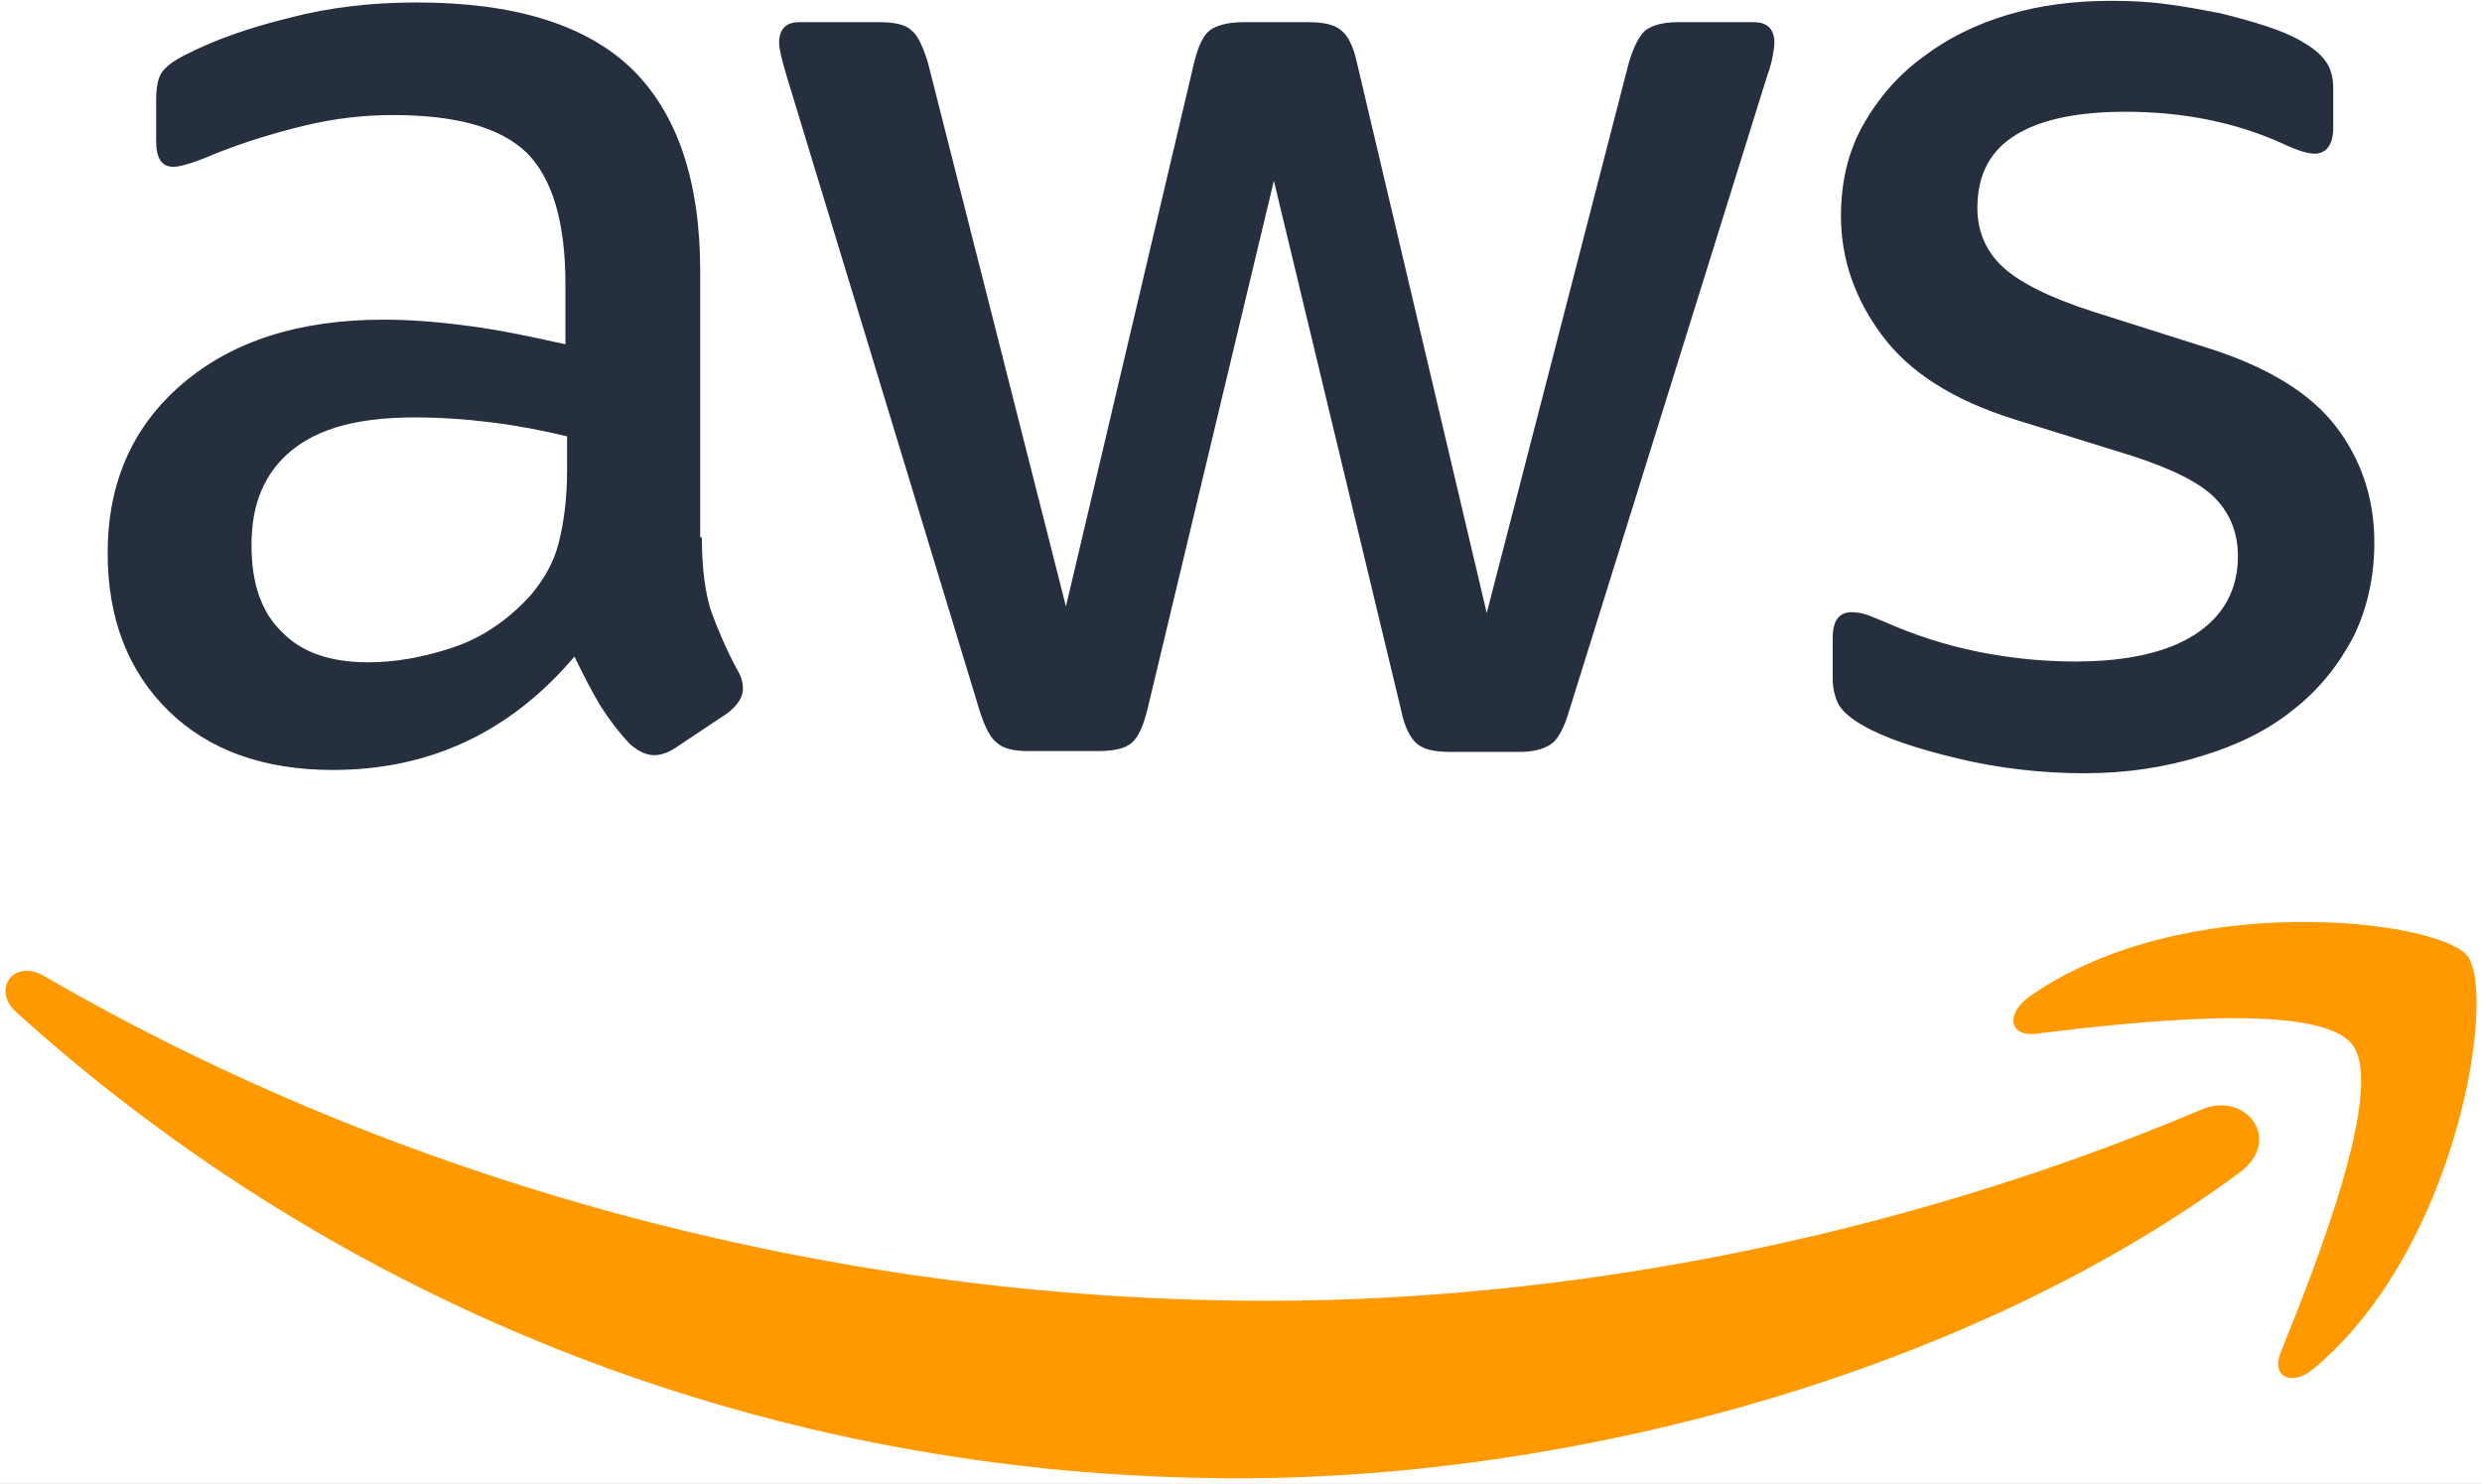
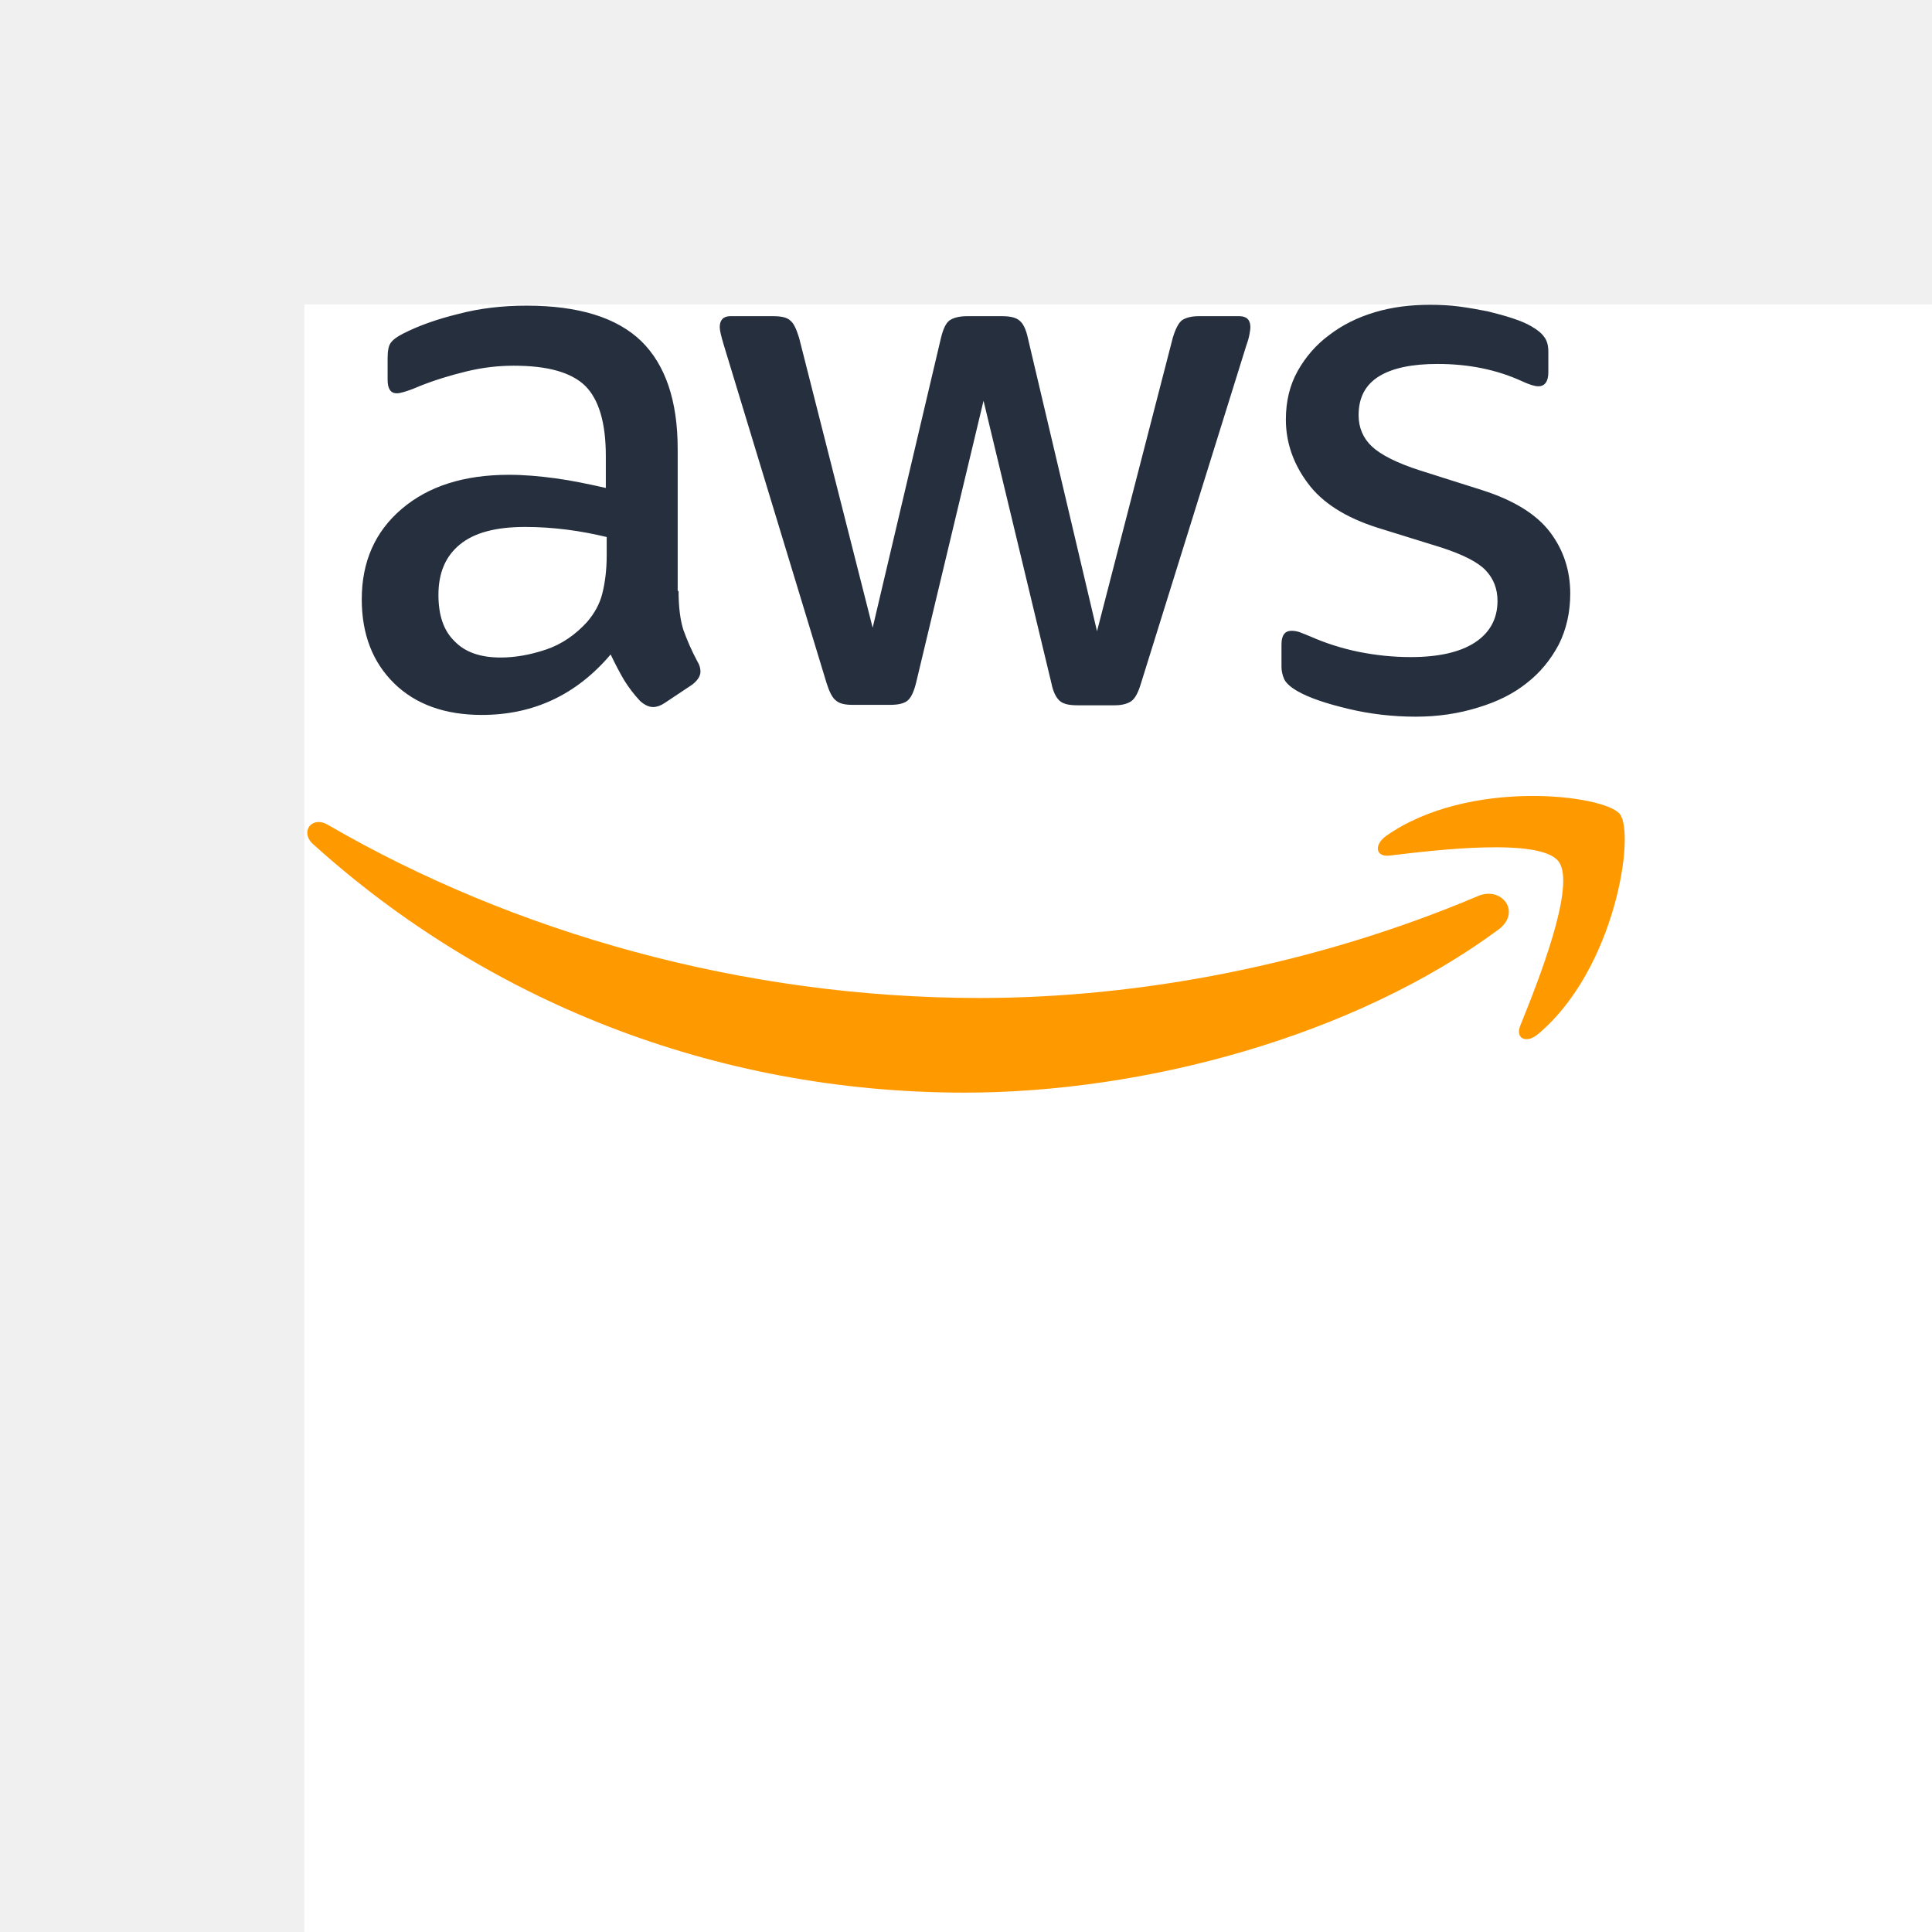
- <svg xmlns="http://www.w3.org/2000/svg" width="256" height="153" viewBox="0 0 256 153" fill="none">
+ <svg xmlns="http://www.w3.org/2000/svg" width="256px" height="256px" viewBox="-58.88 -58.88 373.76 373.76" version="1.1" preserveAspectRatio="xMidYMid" fill="#000000" stroke="#000000" stroke-width="0.003">
  <rect width="100%" height="100%" fill="#ffffff" />
-   <path d="M72.392 55.439C72.392 58.575 72.731 61.118 73.324 62.983C74.002 64.848 74.85 66.882 76.037 69.086C76.461 69.764 76.63 70.443 76.63 71.036C76.63 71.884 76.122 72.731 75.02 73.579L69.679 77.139C68.916 77.648 68.153 77.902 67.475 77.902C66.628 77.902 65.78 77.478 64.932 76.715C63.745 75.444 62.728 74.088 61.881 72.731C61.033 71.29 60.185 69.68 59.253 67.73C52.641 75.529 44.334 79.428 34.331 79.428C27.21 79.428 21.531 77.394 17.377 73.325C13.224 69.256 11.104 63.831 11.104 57.049C11.104 49.844 13.648 43.995 18.818 39.587C23.989 35.179 30.855 32.975 39.587 32.975C42.469 32.975 45.436 33.229 48.572 33.653C51.709 34.077 54.93 34.755 58.32 35.518V29.33C58.32 22.888 56.964 18.395 54.336 15.767C51.624 13.139 47.046 11.868 40.519 11.868C37.552 11.868 34.501 12.207 31.364 12.97C28.228 13.733 25.176 14.665 22.209 15.852C20.853 16.445 19.836 16.784 19.242 16.954C18.649 17.123 18.225 17.208 17.886 17.208C16.699 17.208 16.106 16.36 16.106 14.58V10.427C16.106 9.07 16.275 8.053 16.699 7.46C17.123 6.866 17.886 6.273 19.073 5.68C22.04 4.154 25.6 2.882 29.753 1.865C33.907 0.763 38.315 0.254 42.977 0.254C53.065 0.254 60.44 2.543 65.187 7.121C69.849 11.698 72.222 18.649 72.222 27.974V55.439H72.392ZM37.976 68.323C40.773 68.323 43.656 67.815 46.707 66.797C49.759 65.78 52.471 63.915 54.76 61.372C56.116 59.762 57.134 57.982 57.642 55.947C58.151 53.913 58.49 51.455 58.49 48.572V45.012C56.032 44.419 53.404 43.91 50.691 43.571C47.979 43.232 45.351 43.062 42.723 43.062C37.044 43.062 32.89 44.164 30.093 46.453C27.295 48.742 25.939 51.963 25.939 56.202C25.939 60.186 26.956 63.153 29.075 65.187C31.11 67.306 34.077 68.323 37.976 68.323ZM106.045 77.478C104.519 77.478 103.502 77.224 102.824 76.631C102.146 76.122 101.552 74.935 101.044 73.325L81.123 7.799C80.614 6.104 80.36 5.002 80.36 4.408C80.36 3.052 81.038 2.289 82.395 2.289H90.702C92.312 2.289 93.414 2.543 94.008 3.137C94.686 3.645 95.195 4.832 95.703 6.443L109.944 62.559L123.168 6.443C123.592 4.747 124.101 3.645 124.779 3.137C125.457 2.628 126.644 2.289 128.169 2.289H134.951C136.561 2.289 137.663 2.543 138.342 3.137C139.02 3.645 139.613 4.832 139.952 6.443L153.346 63.237L168.01 6.443C168.519 4.747 169.112 3.645 169.706 3.137C170.384 2.628 171.486 2.289 173.012 2.289H180.895C182.252 2.289 183.014 2.967 183.014 4.408C183.014 4.832 182.93 5.256 182.845 5.764C182.76 6.273 182.591 6.951 182.252 7.884L161.822 73.409C161.314 75.105 160.72 76.207 160.042 76.715C159.364 77.224 158.262 77.563 156.821 77.563H149.531C147.92 77.563 146.818 77.309 146.14 76.715C145.462 76.122 144.869 75.02 144.53 73.325L131.391 18.649L118.336 73.24C117.912 74.935 117.404 76.037 116.726 76.631C116.048 77.224 114.861 77.478 113.335 77.478H106.045ZM214.972 79.767C210.564 79.767 206.156 79.258 201.918 78.241C197.679 77.224 194.373 76.122 192.169 74.85C190.813 74.088 189.881 73.24 189.542 72.477C189.203 71.714 189.033 70.866 189.033 70.103V65.78C189.033 64 189.711 63.153 190.983 63.153C191.491 63.153 192 63.237 192.508 63.407C193.017 63.576 193.78 63.915 194.628 64.254C197.51 65.526 200.646 66.543 203.952 67.221C207.343 67.9 210.649 68.239 214.04 68.239C219.38 68.239 223.534 67.306 226.416 65.441C229.298 63.576 230.824 60.864 230.824 57.388C230.824 55.015 230.061 53.065 228.535 51.455C227.009 49.844 224.127 48.403 219.973 47.047L207.682 43.232C201.494 41.282 196.916 38.4 194.119 34.586C191.322 30.856 189.881 26.702 189.881 22.294C189.881 18.734 190.644 15.598 192.169 12.885C193.695 10.172 195.73 7.799 198.273 5.934C200.816 3.984 203.698 2.543 207.089 1.526C210.479 0.509 214.04 0.085 217.769 0.085C219.634 0.085 221.584 0.17 223.449 0.424C225.399 0.678 227.179 1.017 228.959 1.356C230.654 1.78 232.265 2.204 233.791 2.713C235.316 3.221 236.503 3.73 237.351 4.239C238.538 4.917 239.385 5.595 239.894 6.358C240.403 7.036 240.657 7.968 240.657 9.155V13.139C240.657 14.919 239.979 15.852 238.707 15.852C238.029 15.852 236.927 15.513 235.486 14.835C230.654 12.631 225.229 11.529 219.21 11.529C214.379 11.529 210.564 12.292 207.936 13.902C205.308 15.513 203.952 17.971 203.952 21.447C203.952 23.82 204.8 25.855 206.495 27.465C208.191 29.076 211.327 30.686 215.82 32.127L227.857 35.942C233.96 37.892 238.368 40.604 240.996 44.08C243.624 47.555 244.895 51.539 244.895 55.947C244.895 59.592 244.132 62.898 242.691 65.78C241.165 68.662 239.131 71.206 236.503 73.24C233.875 75.359 230.739 76.885 227.094 77.987C223.279 79.174 219.295 79.767 214.972 79.767Z" fill="#252F3E" />
-   <path d="M230.994 120.964C203.105 141.563 162.586 152.498 127.746 152.498C78.919 152.498 34.925 134.443 1.696 104.435C-0.932 102.061 1.441 98.84 4.578 100.705C40.519 121.558 84.853 134.188 130.713 134.188C161.653 134.188 195.645 127.746 226.925 114.522C231.587 112.403 235.571 117.574 230.994 120.964ZM242.607 107.741C239.047 103.163 219.041 105.537 209.971 106.639C207.258 106.978 206.835 104.604 209.293 102.824C225.229 91.635 251.423 94.856 254.474 98.586C257.526 102.4 253.627 128.594 238.707 141.139C236.419 143.089 234.215 142.072 235.232 139.529C238.623 131.137 246.167 112.233 242.607 107.741Z" fill="#FF9900" />
+   <g id="SVGRepo_bgCarrier" stroke-width="0" />
+   <g id="SVGRepo_tracerCarrier" stroke-linecap="round" stroke-linejoin="round" />
+   <g id="SVGRepo_iconCarrier">
+     <g>
+       <path d="M72.392,55.438 C72.392,58.575 72.731,61.118 73.325,62.983 C74.003,64.848 74.85,66.882 76.037,69.086 C76.461,69.764 76.63,70.442 76.63,71.036 C76.63,71.883 76.122,72.731 75.02,73.579 L69.679,77.139 C68.917,77.648 68.154,77.902 67.475,77.902 C66.628,77.902 65.78,77.478 64.932,76.715 C63.746,75.444 62.728,74.087 61.881,72.731 C61.033,71.29 60.185,69.679 59.253,67.73 C52.641,75.528 44.334,79.428 34.331,79.428 C27.211,79.428 21.531,77.393 17.377,73.325 C13.224,69.256 11.105,63.83 11.105,57.049 C11.105,49.844 13.648,43.995 18.819,39.587 C23.989,35.179 30.856,32.975 39.587,32.975 C42.469,32.975 45.436,33.229 48.572,33.653 C51.709,34.077 54.93,34.755 58.321,35.518 L58.321,29.33 C58.321,22.887 56.964,18.395 54.336,15.767 C51.624,13.139 47.046,11.868 40.519,11.868 C37.552,11.868 34.501,12.207 31.364,12.97 C28.228,13.732 25.176,14.665 22.209,15.852 C20.853,16.445 19.836,16.784 19.242,16.954 C18.649,17.123 18.225,17.208 17.886,17.208 C16.699,17.208 16.106,16.36 16.106,14.58 L16.106,10.426 C16.106,9.07 16.275,8.053 16.699,7.46 C17.123,6.866 17.886,6.273 19.073,5.679 C22.04,4.154 25.6,2.882 29.754,1.865 C33.907,0.763 38.315,0.254 42.977,0.254 C53.065,0.254 60.44,2.543 65.187,7.121 C69.849,11.698 72.223,18.649 72.223,27.974 L72.223,55.438 L72.392,55.438 Z M37.976,68.323 C40.774,68.323 43.656,67.815 46.707,66.797 C49.759,65.78 52.472,63.915 54.76,61.372 C56.117,59.762 57.134,57.981 57.642,55.947 C58.151,53.913 58.49,51.454 58.49,48.572 L58.49,45.012 C56.032,44.419 53.404,43.91 50.691,43.571 C47.979,43.232 45.351,43.062 42.723,43.062 C37.044,43.062 32.89,44.164 30.093,46.453 C27.295,48.742 25.939,51.963 25.939,56.201 C25.939,60.185 26.956,63.152 29.075,65.187 C31.11,67.306 34.077,68.323 37.976,68.323 Z M106.045,77.478 C104.519,77.478 103.502,77.224 102.824,76.63 C102.146,76.122 101.552,74.935 101.044,73.325 L81.123,7.799 C80.615,6.103 80.36,5.001 80.36,4.408 C80.36,3.052 81.038,2.289 82.395,2.289 L90.702,2.289 C92.313,2.289 93.415,2.543 94.008,3.136 C94.686,3.645 95.195,4.832 95.703,6.442 L109.944,62.559 L123.168,6.442 C123.592,4.747 124.101,3.645 124.779,3.136 C125.457,2.628 126.644,2.289 128.17,2.289 L134.951,2.289 C136.562,2.289 137.664,2.543 138.342,3.136 C139.02,3.645 139.613,4.832 139.952,6.442 L153.346,63.237 L168.011,6.442 C168.519,4.747 169.113,3.645 169.706,3.136 C170.384,2.628 171.486,2.289 173.012,2.289 L180.895,2.289 C182.252,2.289 183.015,2.967 183.015,4.408 C183.015,4.832 182.93,5.256 182.845,5.764 C182.76,6.273 182.591,6.951 182.252,7.883 L161.823,73.409 C161.314,75.105 160.721,76.207 160.042,76.715 C159.364,77.224 158.262,77.563 156.821,77.563 L149.531,77.563 C147.921,77.563 146.819,77.309 146.14,76.715 C145.462,76.122 144.869,75.02 144.53,73.325 L131.391,18.649 L118.336,73.24 C117.913,74.935 117.404,76.037 116.726,76.63 C116.048,77.224 114.861,77.478 113.335,77.478 L106.045,77.478 Z M214.972,79.767 C210.564,79.767 206.156,79.258 201.918,78.241 C197.679,77.224 194.374,76.122 192.17,74.85 C190.813,74.087 189.881,73.24 189.542,72.477 C189.203,71.714 189.033,70.866 189.033,70.103 L189.033,65.78 C189.033,64 189.711,63.152 190.983,63.152 C191.491,63.152 192,63.237 192.509,63.407 C193.017,63.576 193.78,63.915 194.628,64.254 C197.51,65.526 200.646,66.543 203.952,67.221 C207.343,67.899 210.649,68.238 214.04,68.238 C219.38,68.238 223.534,67.306 226.416,65.441 C229.298,63.576 230.824,60.864 230.824,57.388 C230.824,55.015 230.061,53.065 228.535,51.454 C227.009,49.844 224.127,48.403 219.974,47.046 L207.682,43.232 C201.494,41.282 196.917,38.4 194.119,34.585 C191.322,30.856 189.881,26.702 189.881,22.294 C189.881,18.734 190.644,15.597 192.17,12.885 C193.695,10.172 195.73,7.799 198.273,5.934 C200.816,3.984 203.698,2.543 207.089,1.526 C210.479,0.509 214.04,0.085 217.77,0.085 C219.634,0.085 221.584,0.17 223.449,0.424 C225.399,0.678 227.179,1.017 228.959,1.356 C230.654,1.78 232.265,2.204 233.791,2.713 C235.317,3.221 236.503,3.73 237.351,4.238 C238.538,4.917 239.385,5.595 239.894,6.358 C240.403,7.036 240.657,7.968 240.657,9.155 L240.657,13.139 C240.657,14.919 239.979,15.852 238.707,15.852 C238.029,15.852 236.927,15.513 235.486,14.834 C230.654,12.63 225.229,11.528 219.211,11.528 C214.379,11.528 210.564,12.291 207.936,13.902 C205.309,15.513 203.952,17.971 203.952,21.446 C203.952,23.82 204.8,25.854 206.495,27.465 C208.191,29.075 211.327,30.686 215.82,32.127 L227.857,35.942 C233.96,37.891 238.368,40.604 240.996,44.079 C243.624,47.555 244.895,51.539 244.895,55.947 C244.895,59.592 244.132,62.898 242.691,65.78 C241.166,68.662 239.131,71.205 236.503,73.24 C233.875,75.359 230.739,76.885 227.094,77.987 C223.279,79.174 219.295,79.767 214.972,79.767 Z" fill="#252F3E" fill-rule="nonzero"> </path>
+       <path d="M230.993,120.964 C203.105,141.563 162.585,152.498 127.746,152.498 C78.919,152.498 34.925,134.442 1.695,104.434 C-0.932,102.061 1.441,98.84 4.577,100.705 C40.519,121.558 84.853,134.188 130.713,134.188 C161.653,134.188 195.645,127.746 226.925,114.522 C231.587,112.403 235.571,117.574 230.993,120.964 Z M242.607,107.74 C239.046,103.163 219.041,105.536 209.971,106.638 C207.258,106.977 206.834,104.604 209.293,102.824 C225.229,91.634 251.423,94.856 254.474,98.585 C257.526,102.4 253.626,128.593 238.707,141.139 C236.419,143.089 234.215,142.072 235.232,139.528 C238.623,131.136 246.167,112.233 242.607,107.74 Z" fill="#FF9900"> </path>
+     </g>
+   </g>
</svg>
